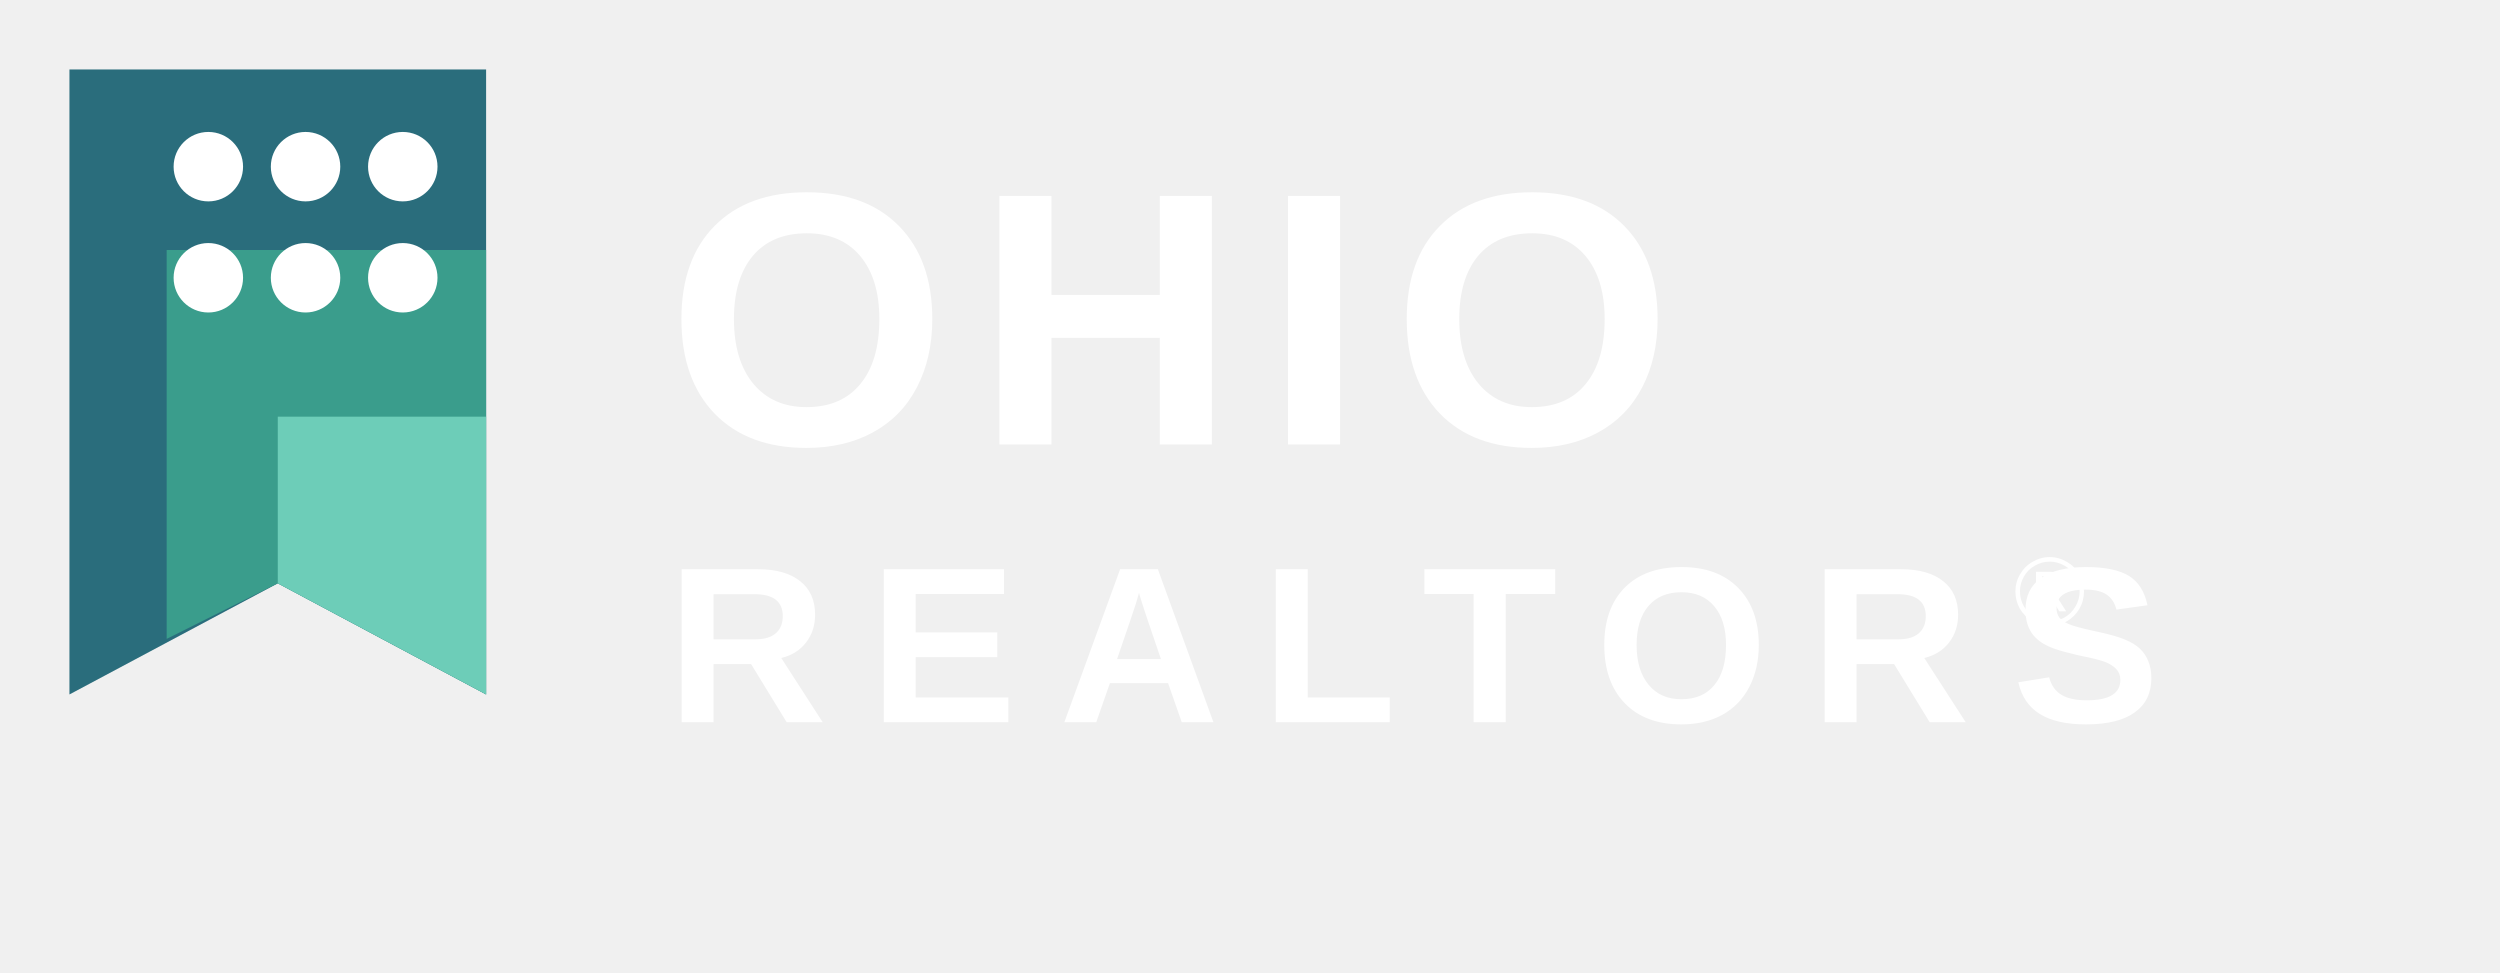
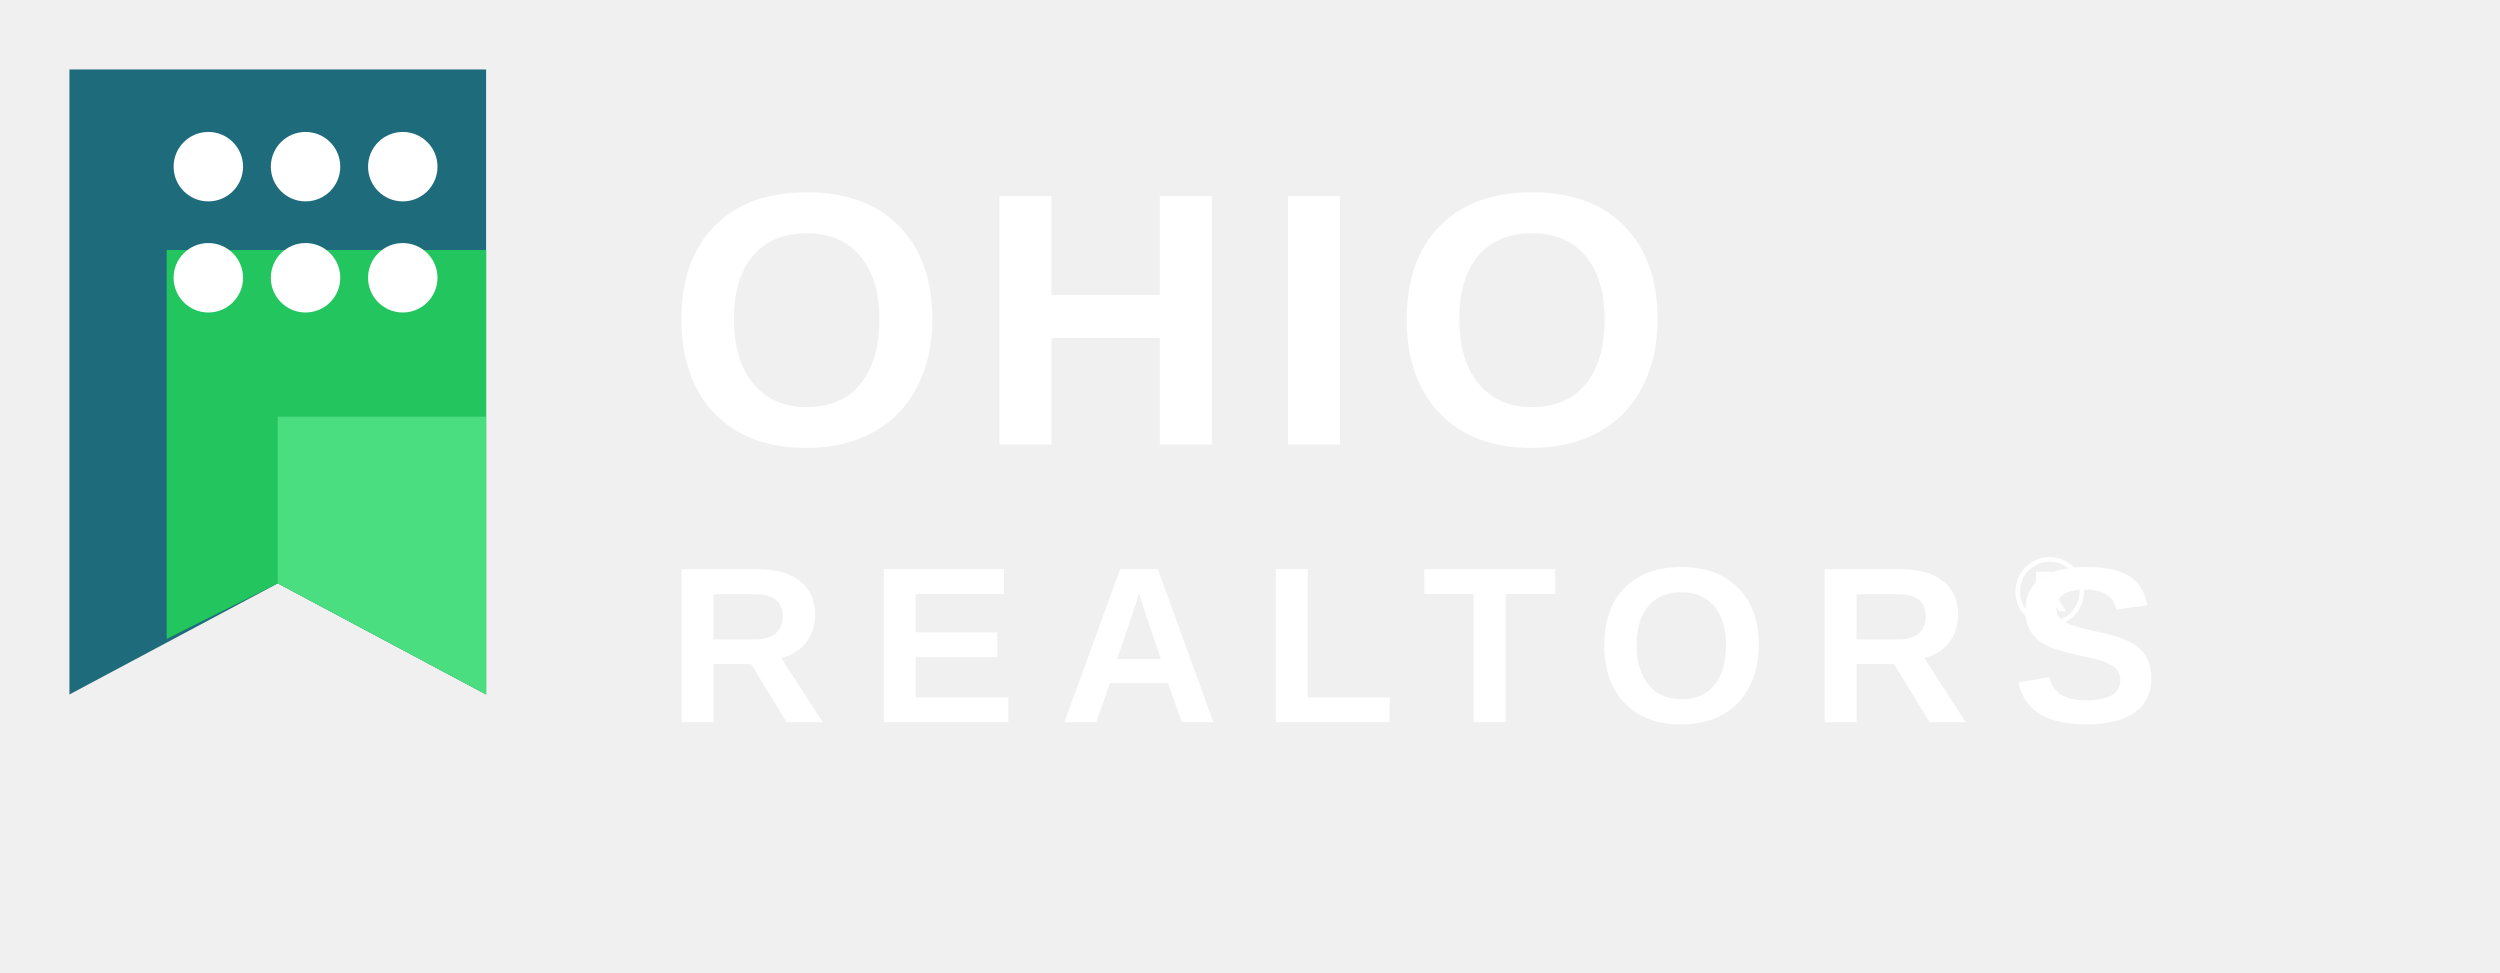
<svg xmlns="http://www.w3.org/2000/svg" viewBox="0 0 180 70" width="180" height="70">
-   <polygon points="5,5 35,5 35,50 20,42 5,50" fill="#2a6d7c" />
-   <polygon points="12,18 35,18 35,50 20,42 12,46" fill="#3a9d8c" />
-   <polygon points="20,30 35,30 35,50 20,42" fill="#6dcdb8" />
+   <polygon points="5,5 35,5 35,50 20,42 5,50" fill="#1e6b7b" />
+   <polygon points="12,18 35,18 35,50 20,42 12,46" fill="#22c55e" />
+   <polygon points="20,30 35,30 35,50 20,42" fill="#4ade80" />
  <circle cx="15" cy="12" r="2.5" fill="#ffffff" />
  <circle cx="22" cy="12" r="2.5" fill="#ffffff" />
  <circle cx="15" cy="20" r="2.5" fill="#ffffff" />
  <circle cx="22" cy="20" r="2.5" fill="#ffffff" />
  <circle cx="29" cy="12" r="2.5" fill="#ffffff" />
  <circle cx="29" cy="20" r="2.5" fill="#ffffff" />
  <text x="48" y="32" fill="#ffffff" font-size="26" font-weight="bold" font-family="Arial, sans-serif" letter-spacing="2">OHIO</text>
  <text x="48" y="52" fill="#ffffff" font-size="16" font-weight="bold" font-family="Arial, sans-serif" letter-spacing="3">REALTORS</text>
  <text x="145" y="45" fill="#ffffff" font-size="7" font-family="Arial, sans-serif">®</text>
</svg>
